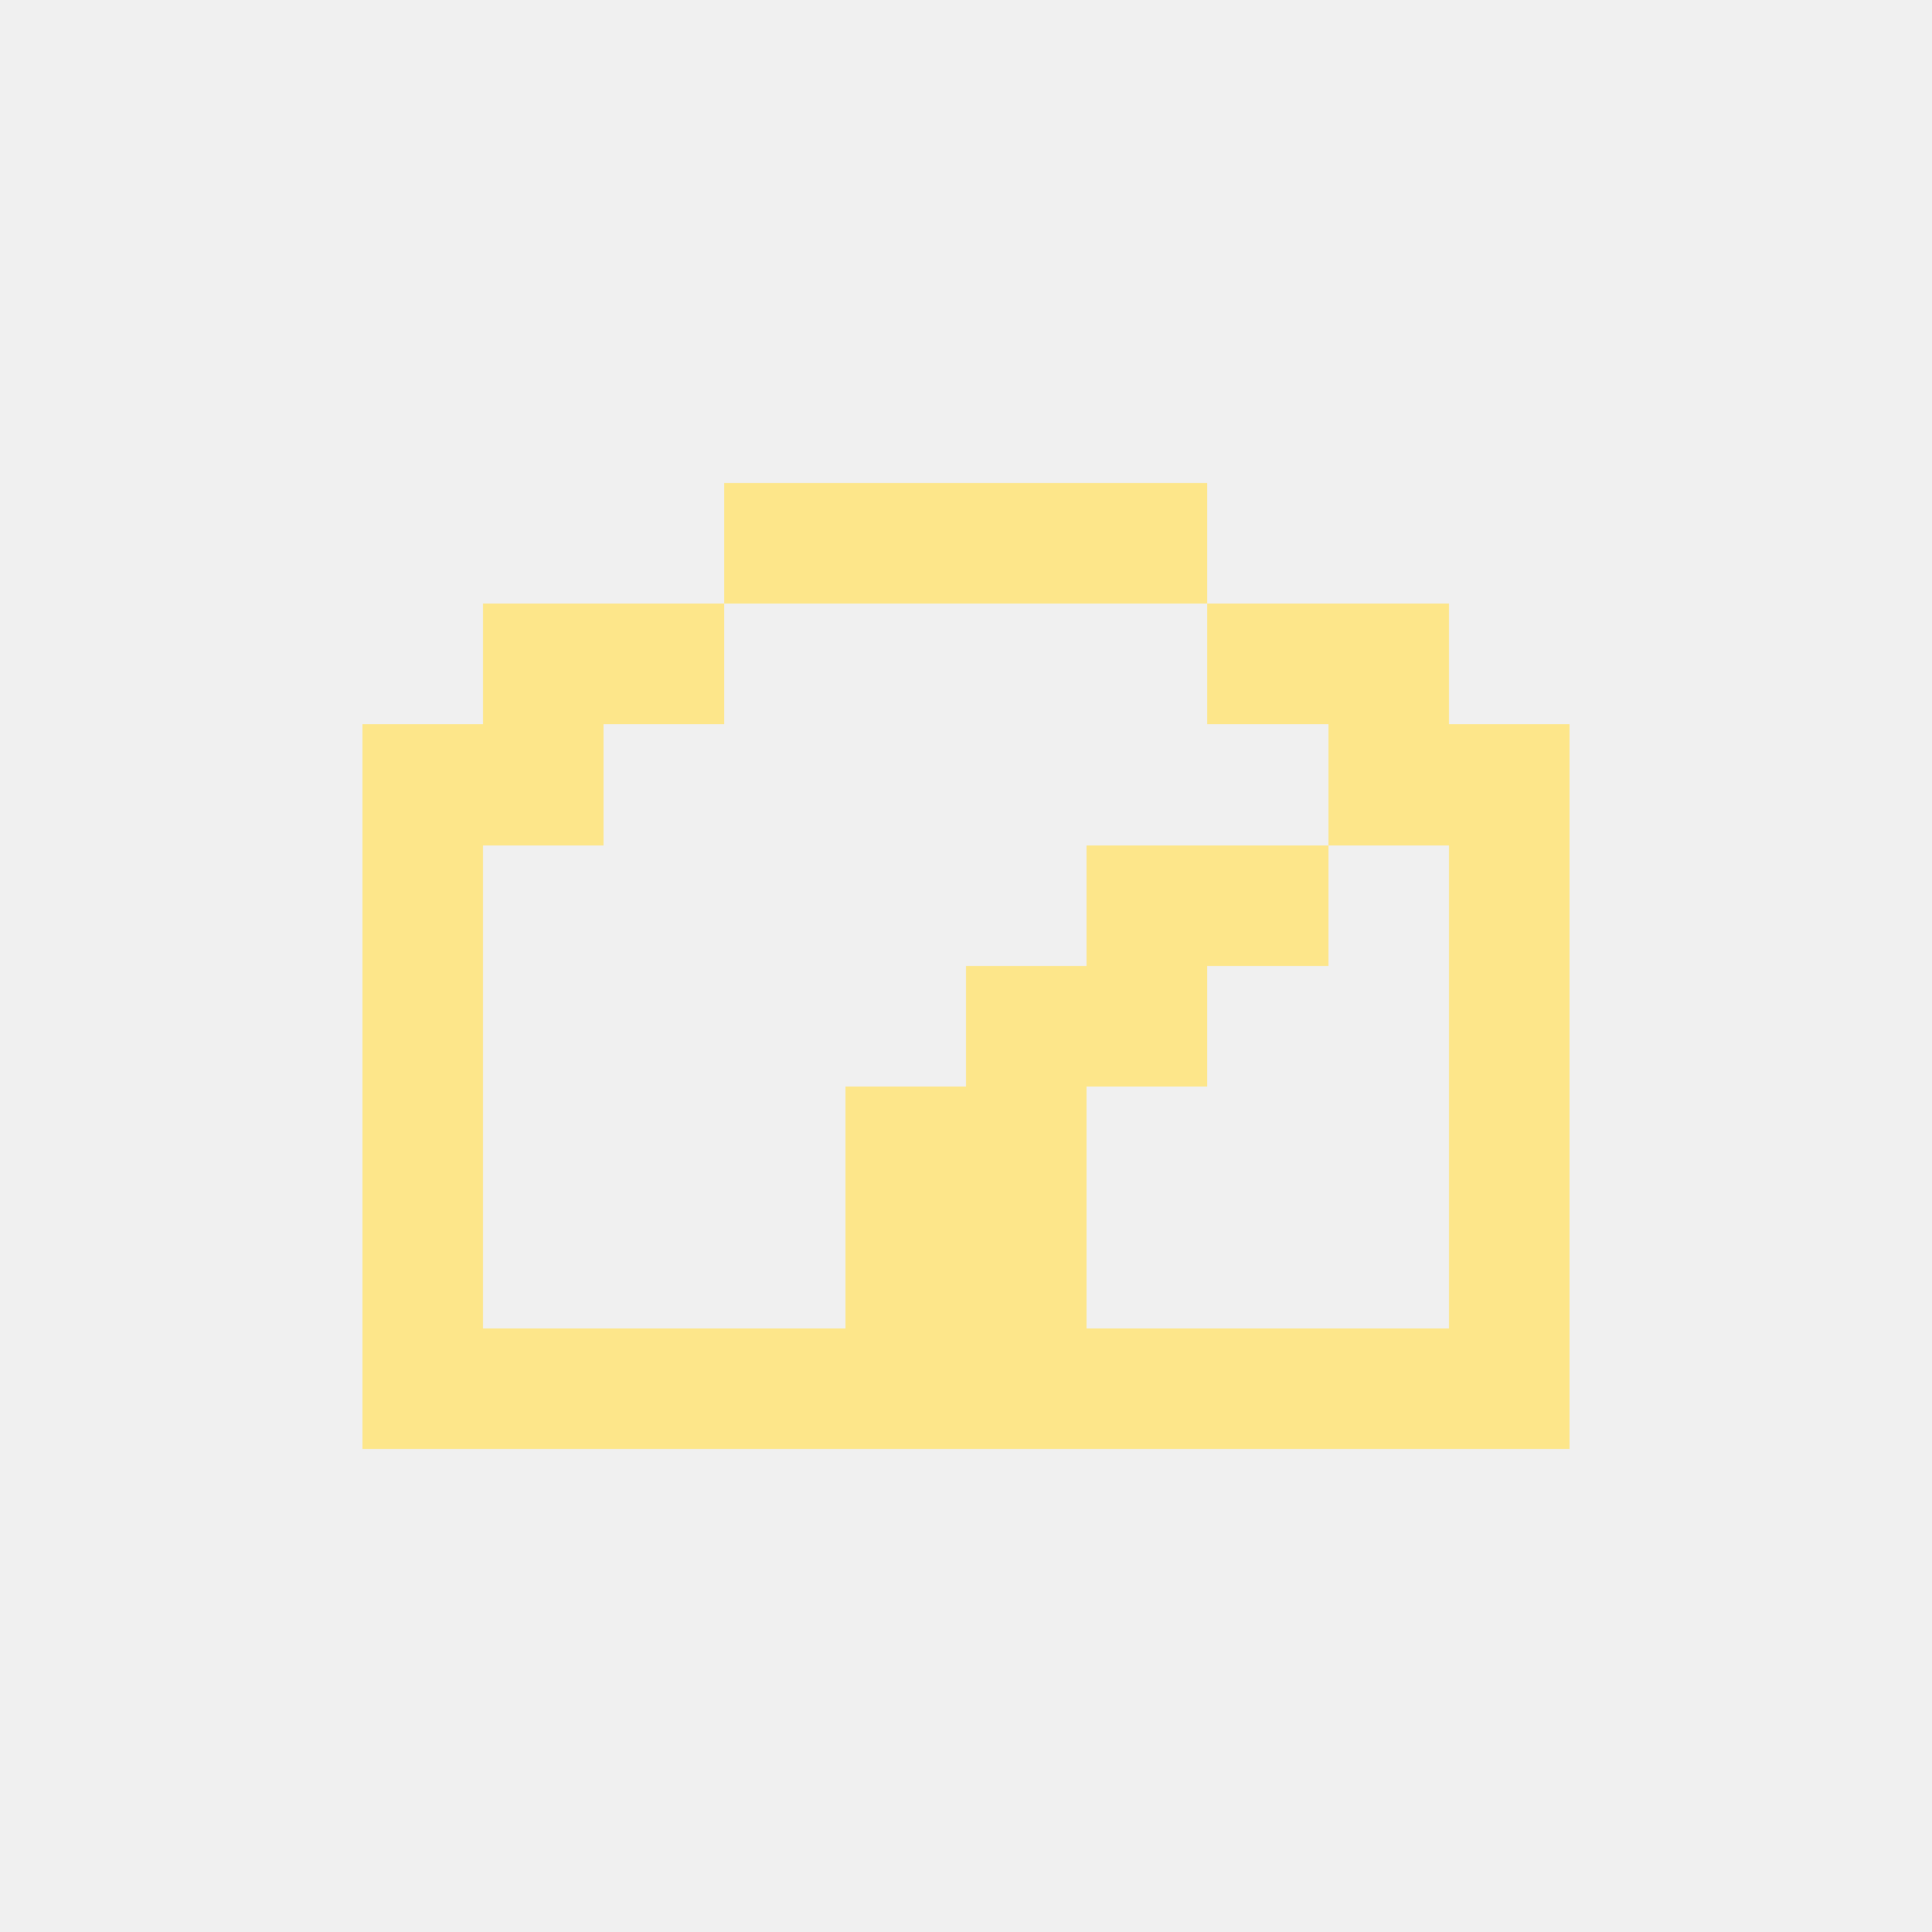
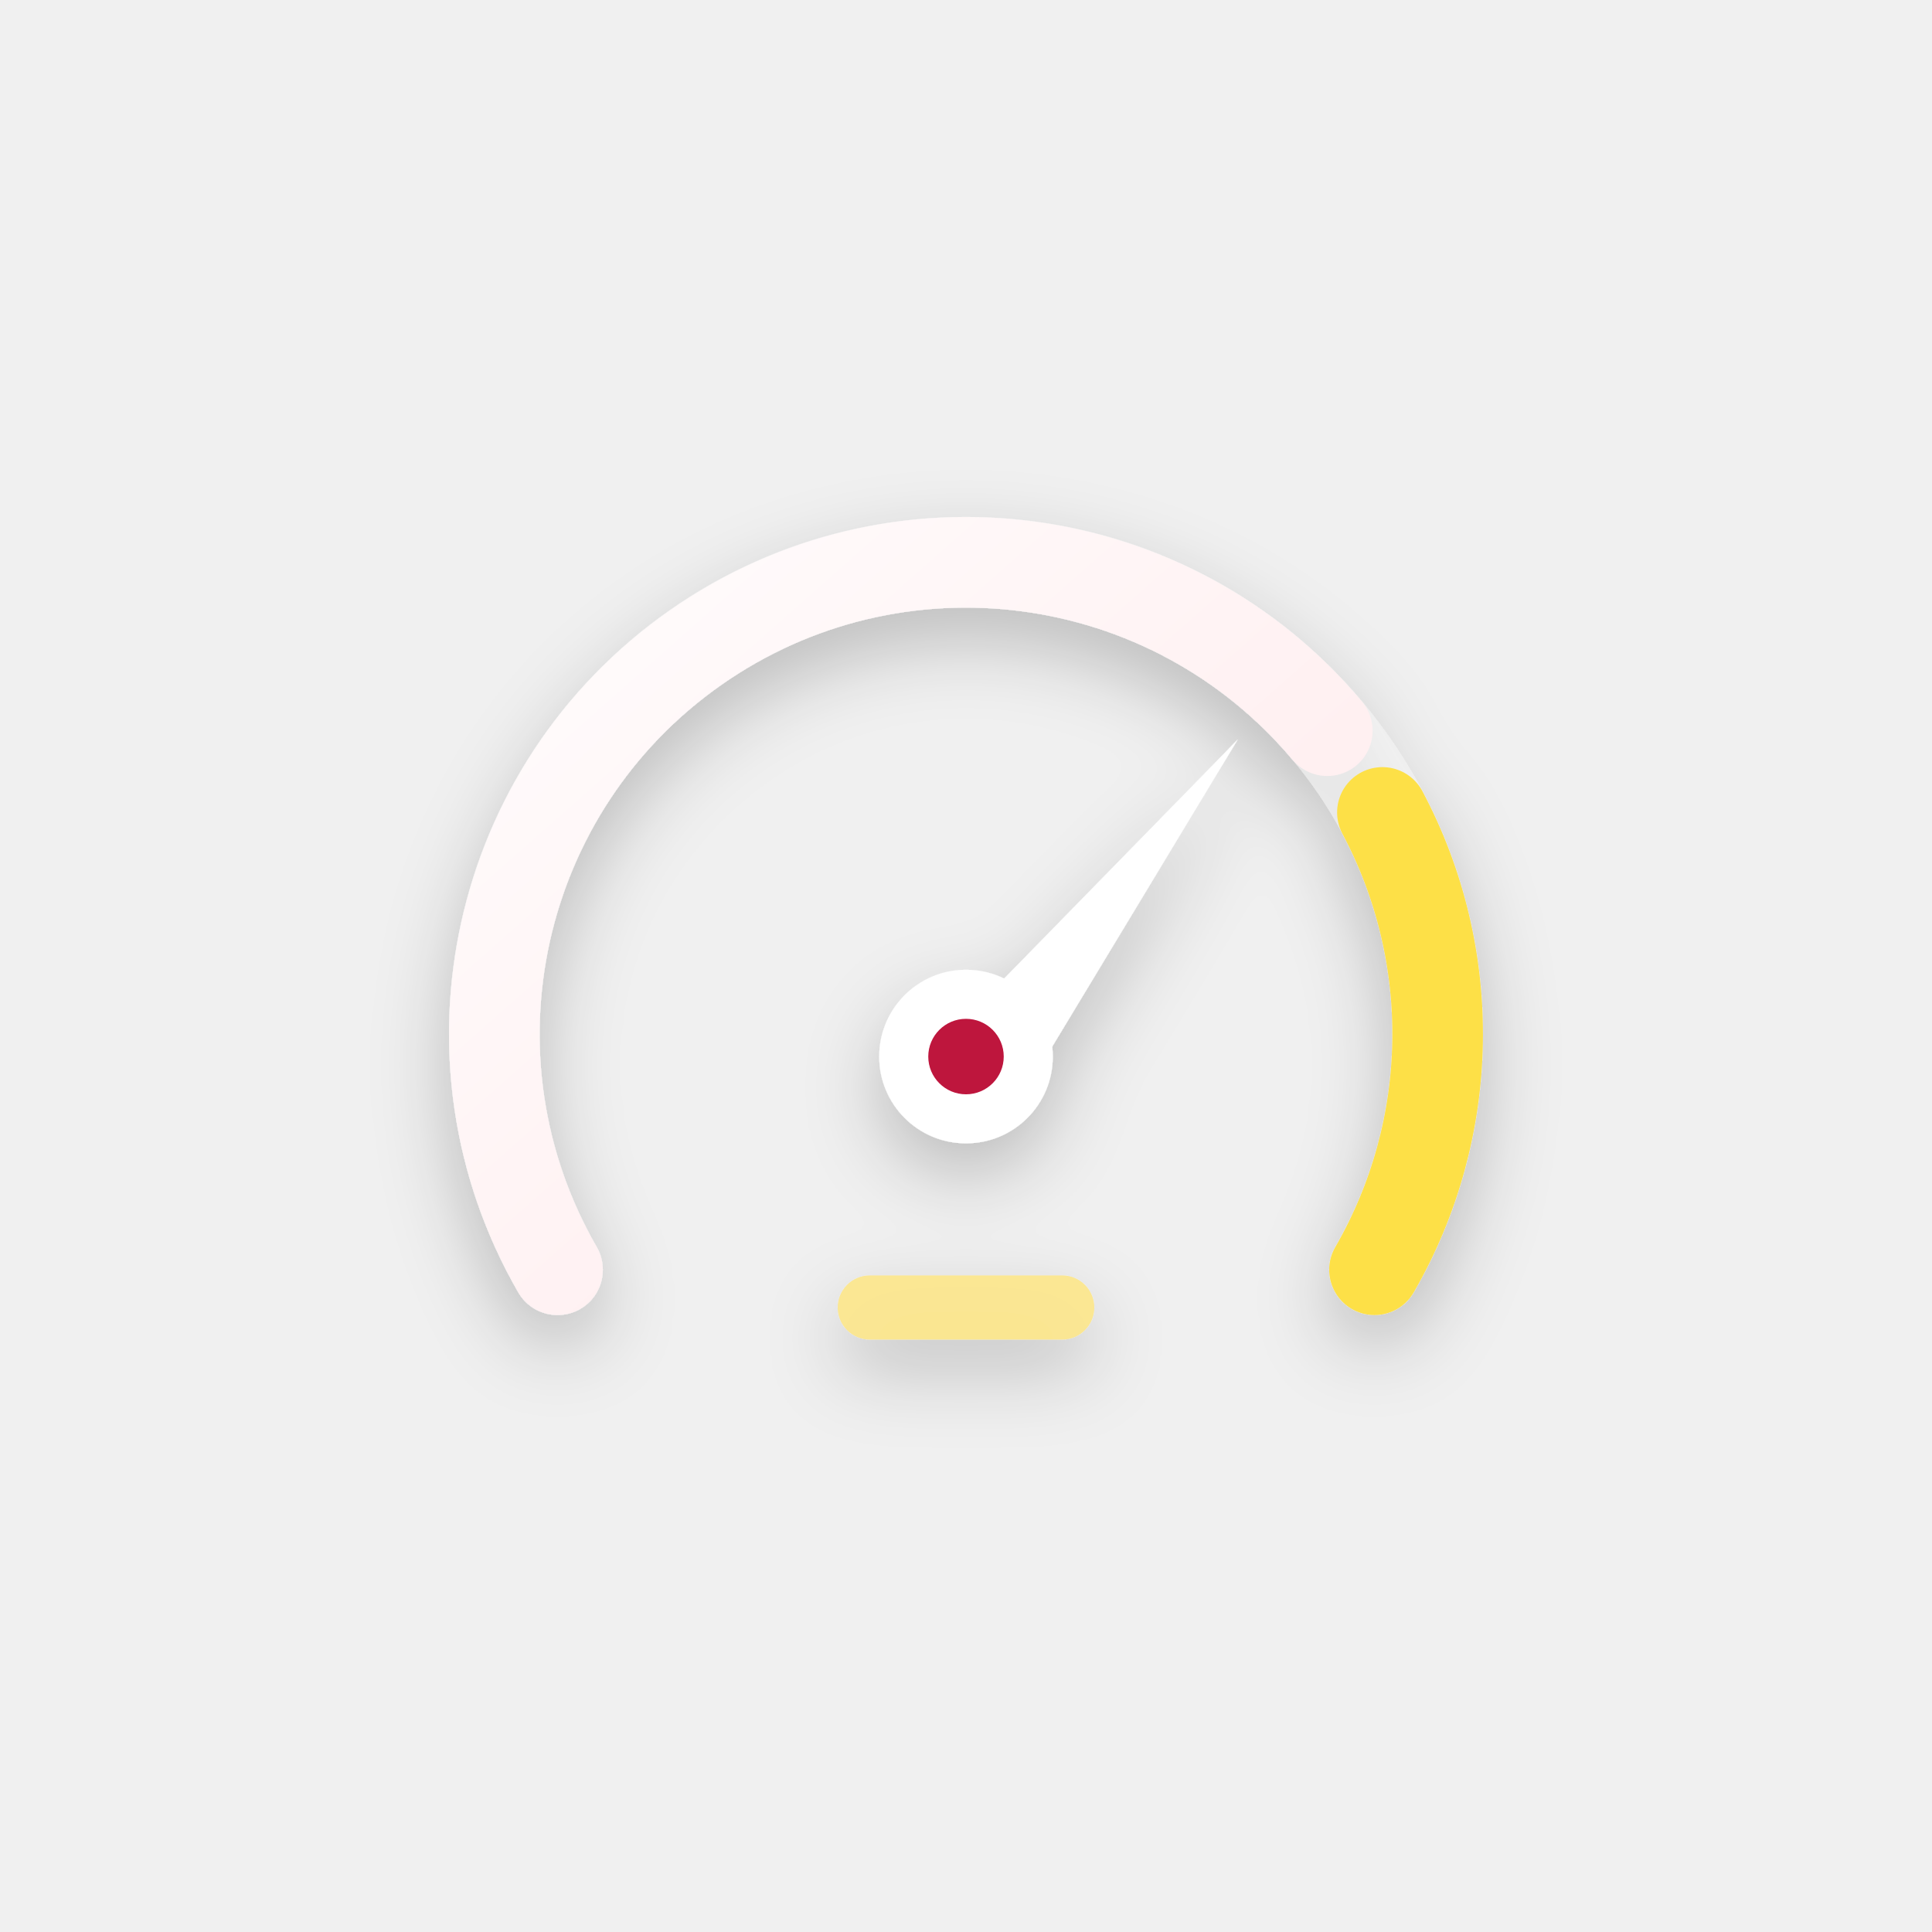
- <svg xmlns="http://www.w3.org/2000/svg" viewBox="0 0 1024 1024" shape-rendering="crispEdges">
-   <g fill="#FDE68A">
-     <rect x="384" y="256" width="256" height="64" />
-     <rect x="256" y="320" width="128" height="64" />
-     <rect x="640" y="320" width="128" height="64" />
-     <rect x="192" y="384" width="128" height="64" />
-     <rect x="704" y="384" width="128" height="64" />
-     <rect x="192" y="448" width="64" height="256" />
-     <rect x="768" y="448" width="64" height="256" />
-     <rect x="576" y="448" width="128" height="64" />
-     <rect x="512" y="512" width="128" height="64" />
-     <rect x="448" y="576" width="128" height="64" />
-     <rect x="448" y="640" width="128" height="64" />
-     <rect x="192" y="704" width="640" height="64" />
+ <svg xmlns="http://www.w3.org/2000/svg" viewBox="0 0 1024 1024" width="1024" height="1024">
+   <defs>
+     <filter id="sh" x="-20%" y="-20%" width="140%" height="140%">
+       <feDropShadow dx="0" dy="16" stdDeviation="20" flood-color="#000000" flood-opacity="0.22" />
+     </filter>
+     <linearGradient id="fg" x1="256" y1="220" x2="768" y2="800" gradientUnits="userSpaceOnUse">
+       <stop offset="0%" stop-color="#FFFFFF" />
+       <stop offset="100%" stop-color="#FFE4E6" />
+     </linearGradient>
+   </defs>
+   <g filter="url(#sh)">
+     <path d="M 295.5 673.0 A 250.0 250.0 0 1 1 728.5 673.0" fill="none" stroke="#FFFFFF" stroke-opacity="0.26" stroke-width="48" stroke-linecap="round" />
+     <path d="M 295.5 673.0 A 250.0 250.0 0 0 1 703.5 387.3" fill="none" stroke="url(#fg)" stroke-width="48" stroke-linecap="round" />
+     <path d="M 732.7 430.6 A 250.0 250.0 0 0 1 728.5 673.0" fill="none" stroke="#FDE047" stroke-width="48" stroke-linecap="round" />
+     <path d="M 484 568 L 656 392 L 540 584 Z" fill="#FFFFFF" />
+     <circle cx="512" cy="560" r="46" fill="#FFFFFF" />
+     <circle cx="512" cy="560" r="20" fill="#BE123C" />
+     <rect x="444" y="676" width="136" height="34" rx="17" fill="#FDE68A" fill-opacity="0.9" />
  </g>
</svg>
